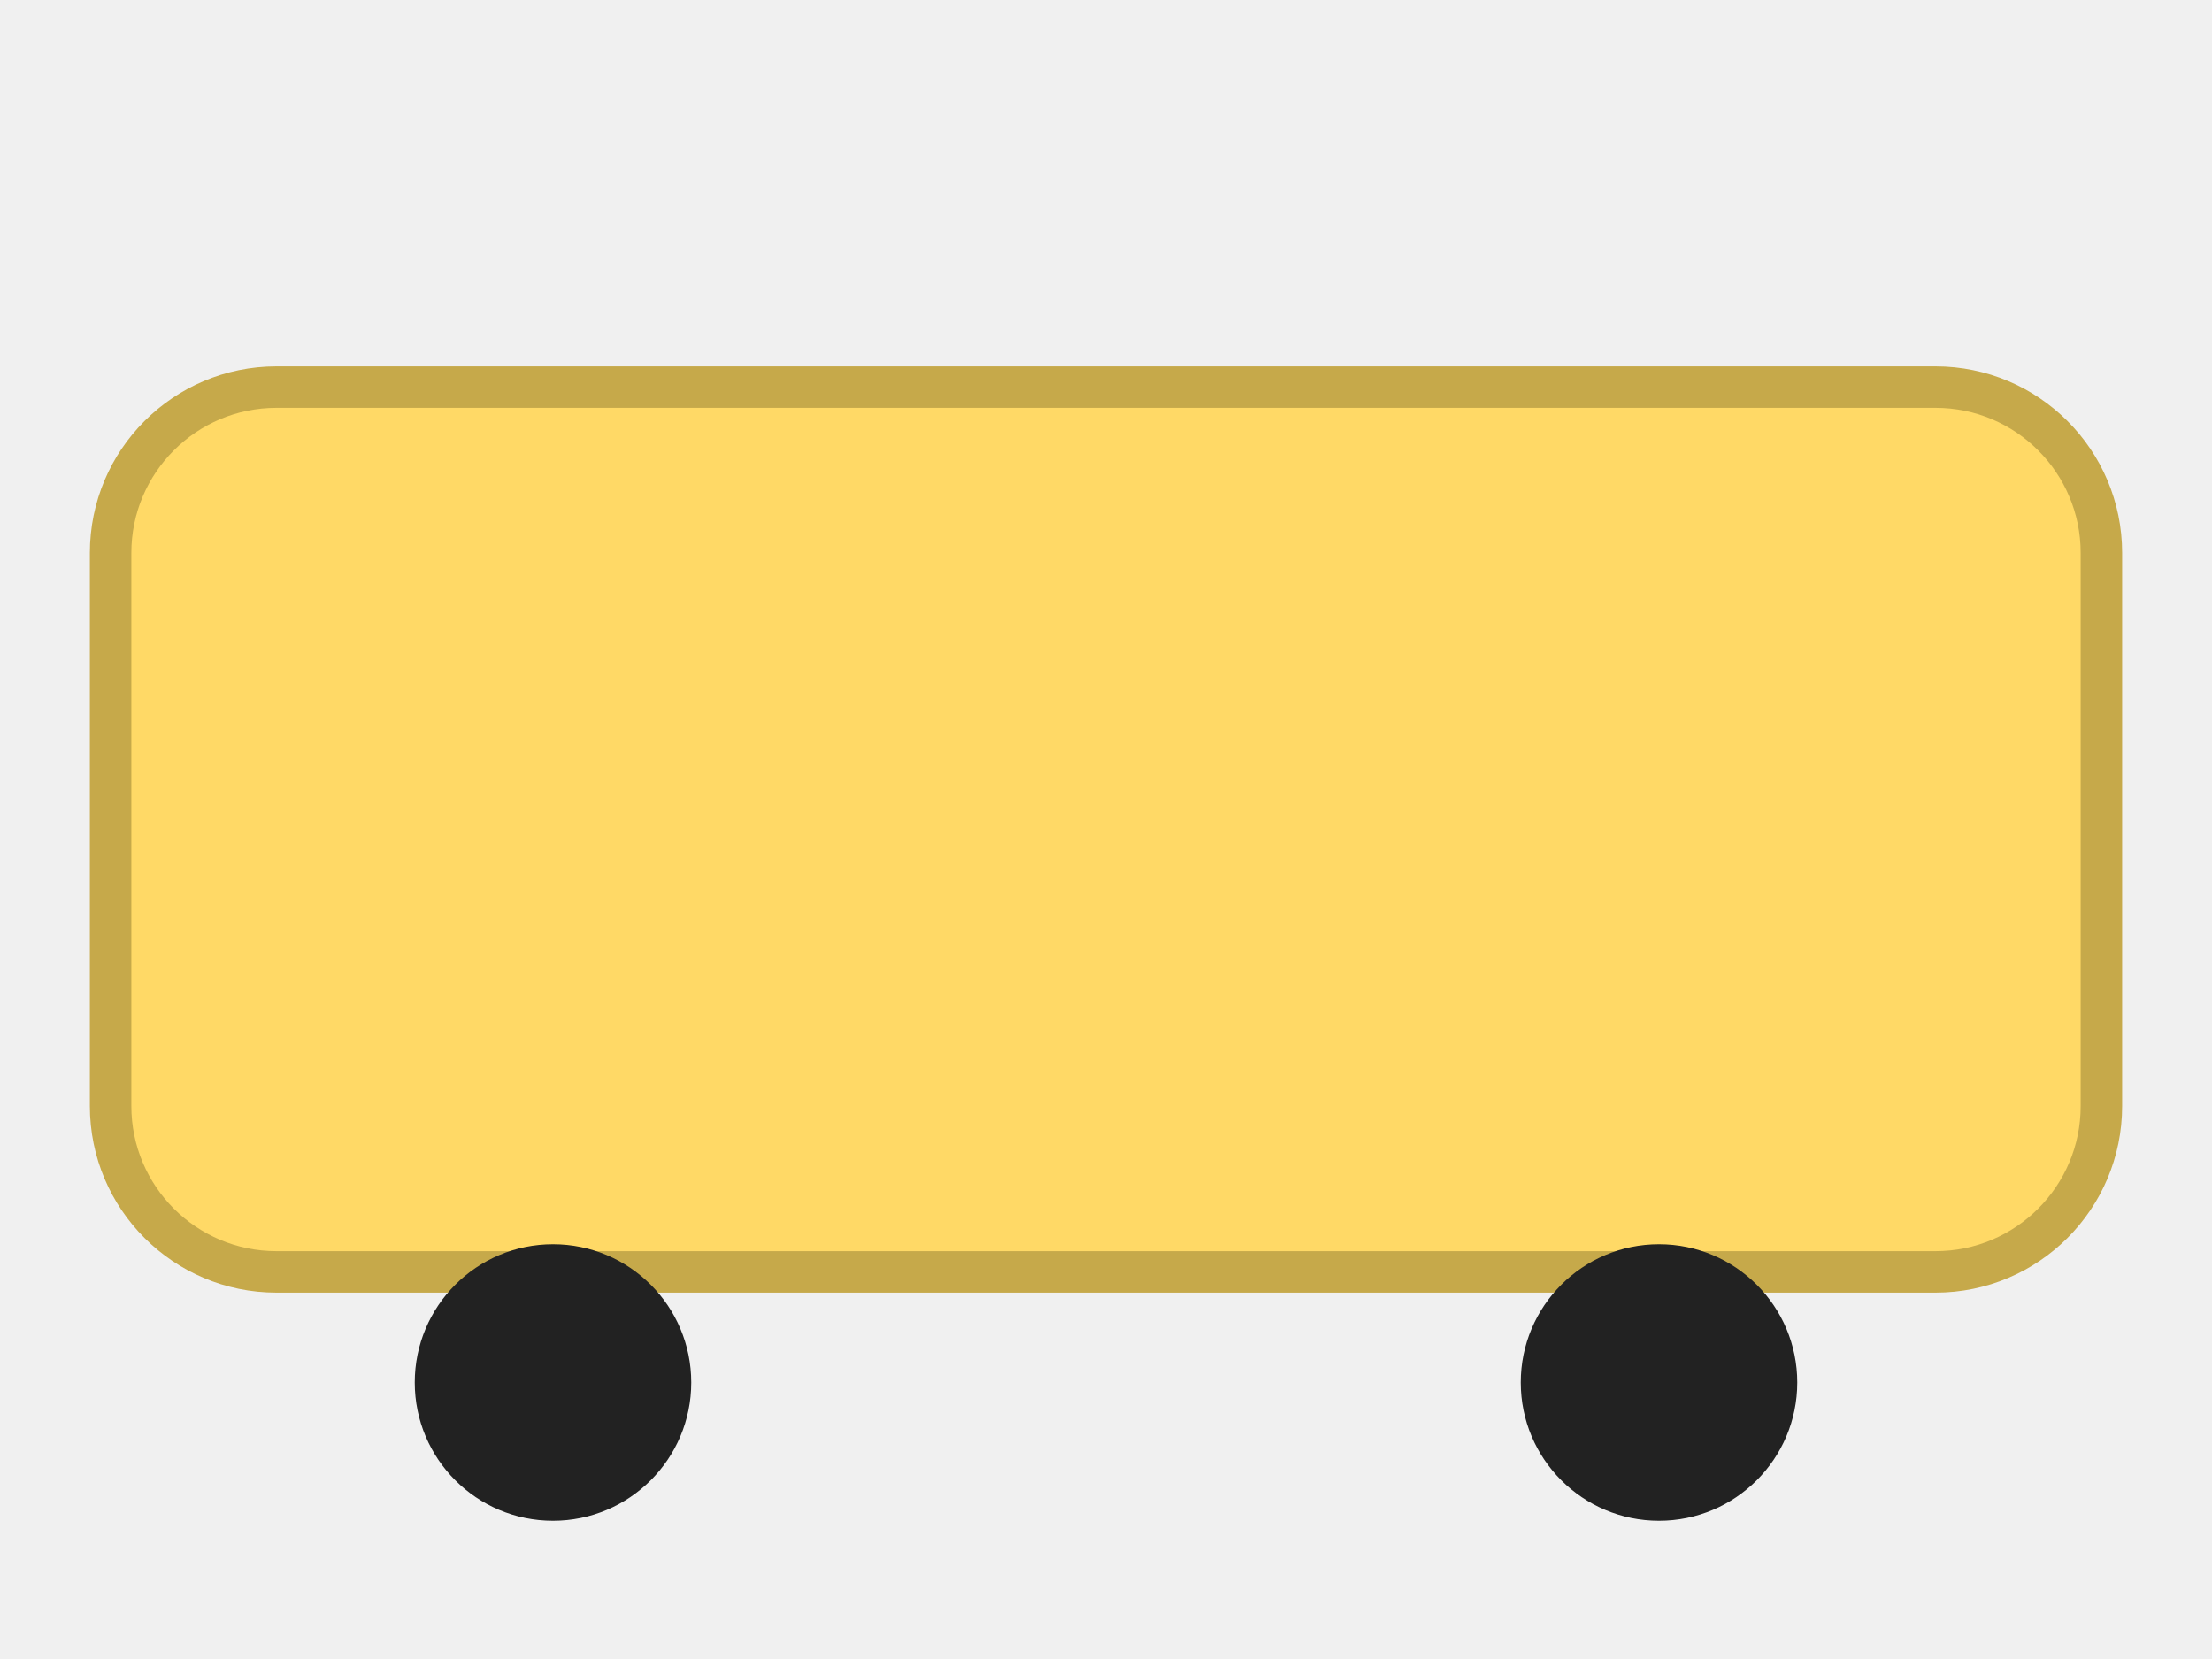
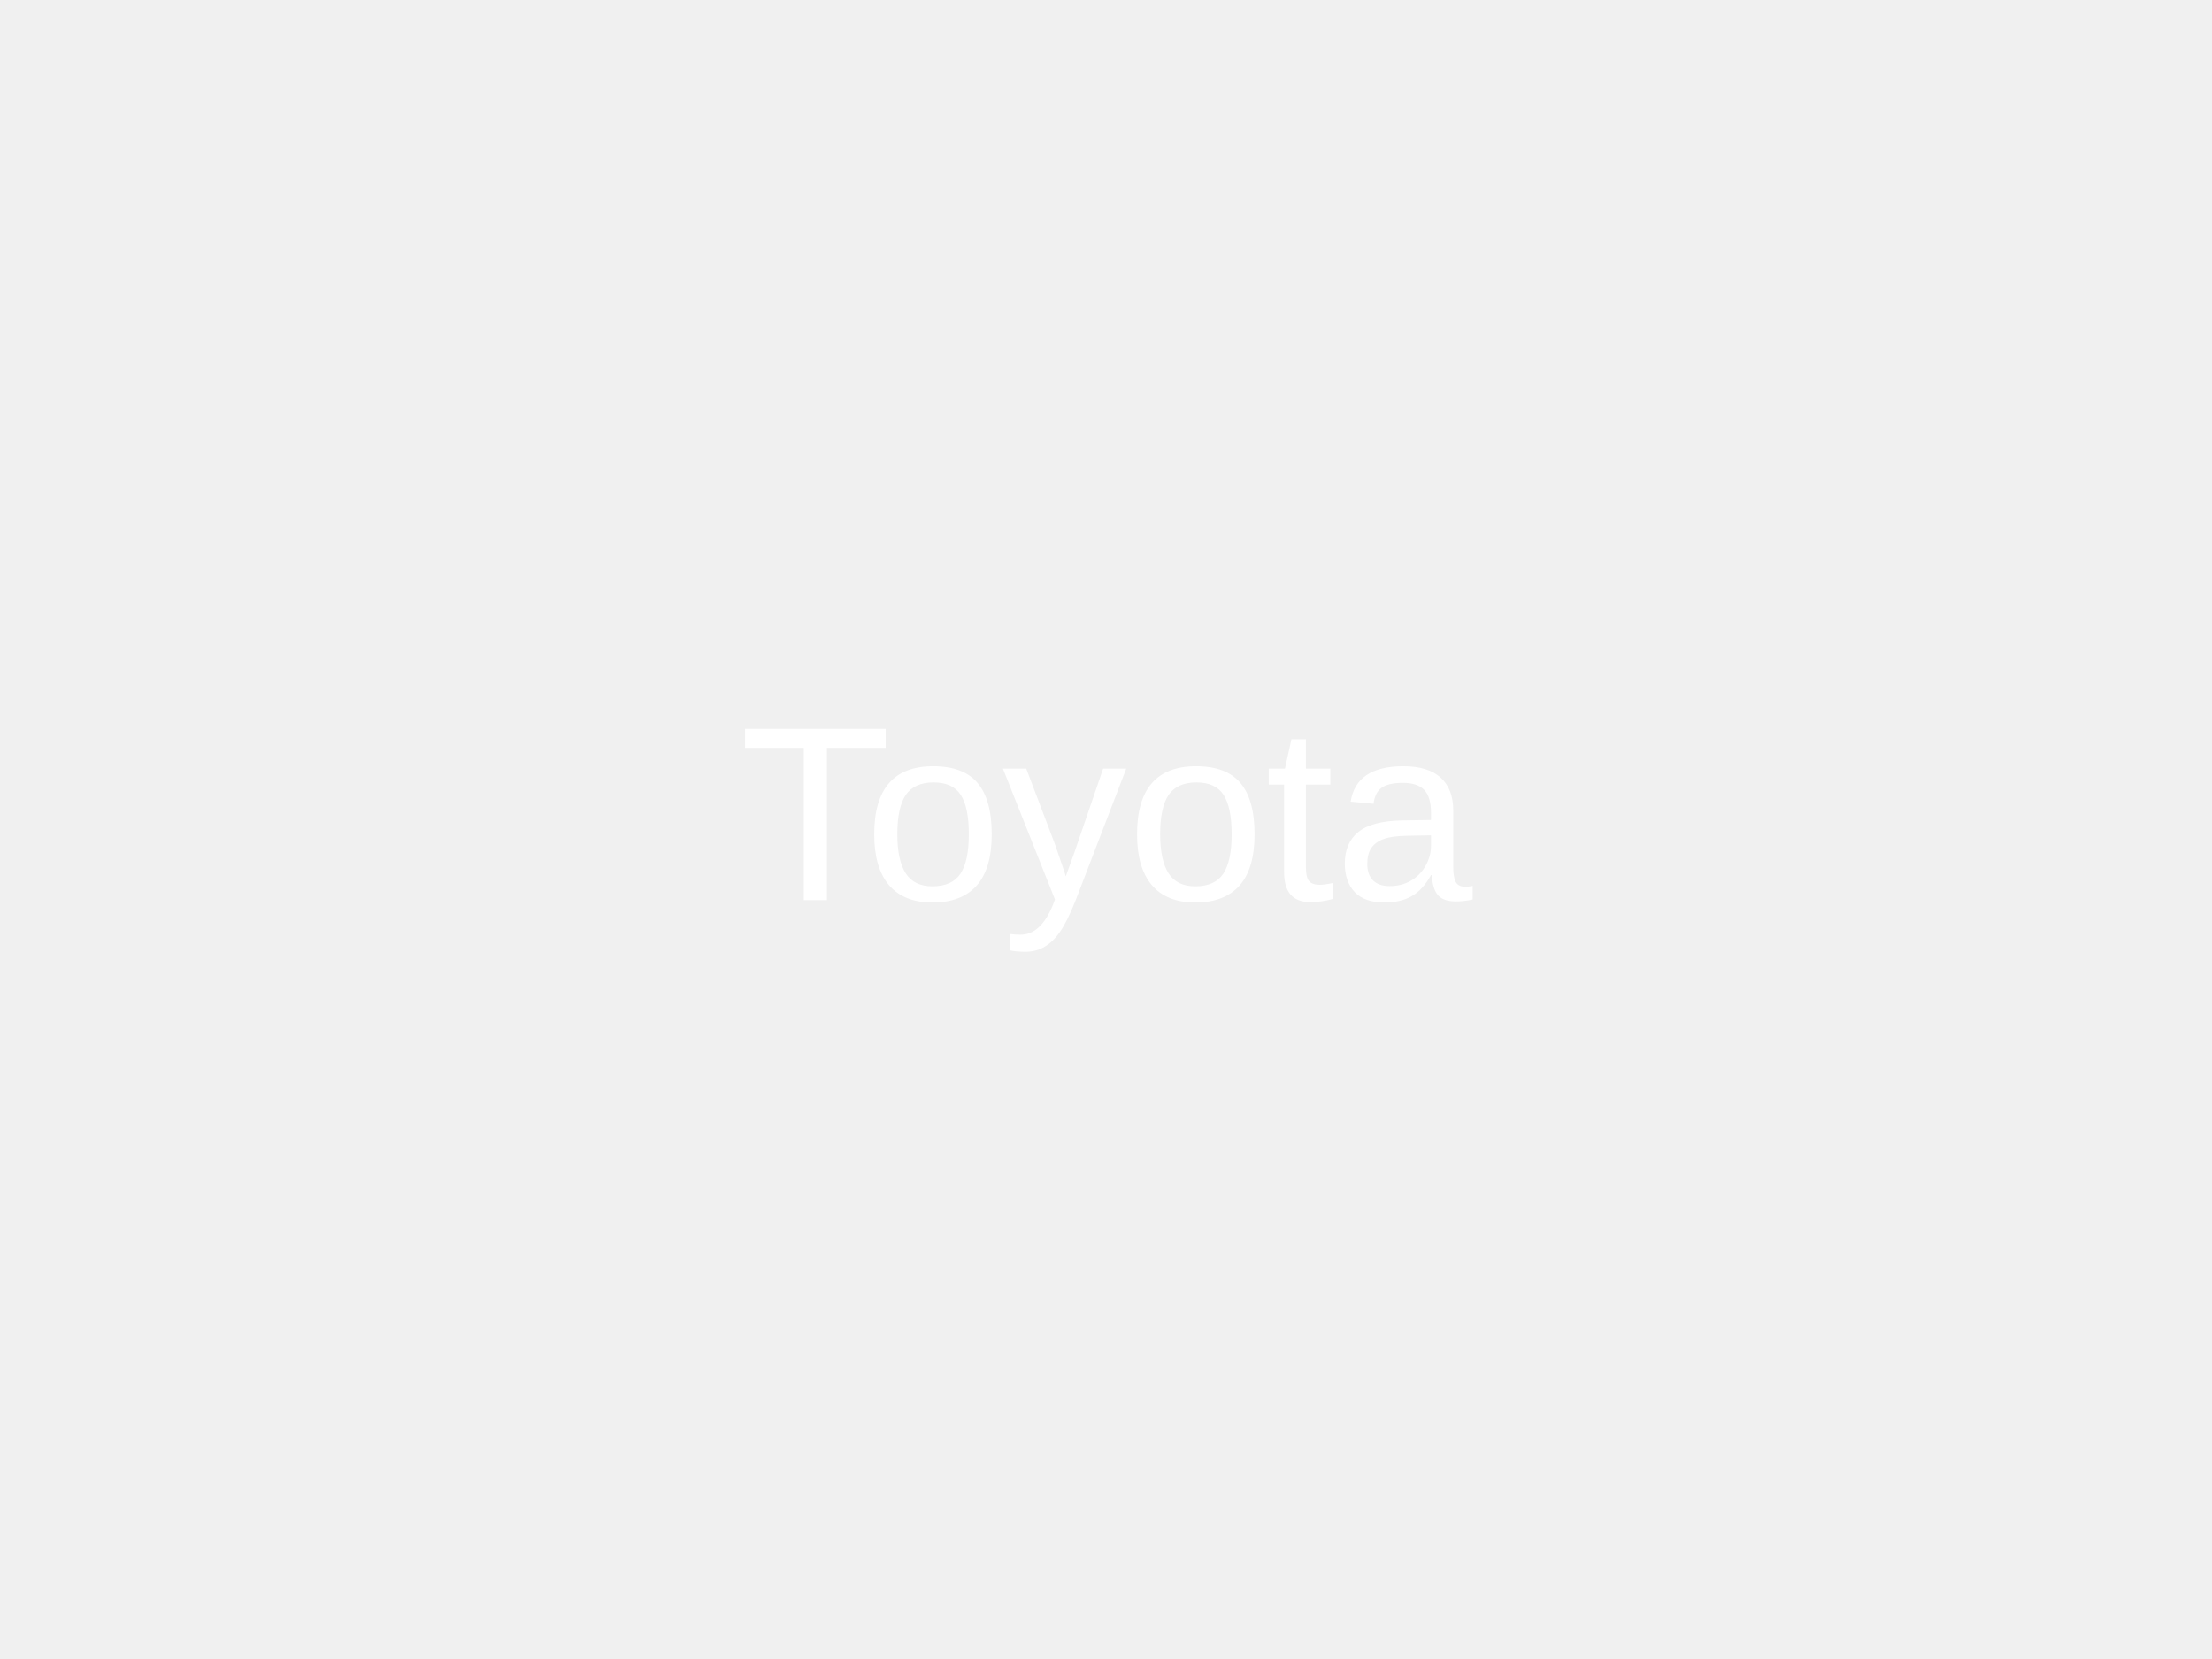
<svg xmlns="http://www.w3.org/2000/svg" viewBox="0 0 160 120">
-   <rect x="8" y="28" width="144" height="64" rx="12" fill="#ffd966" stroke="#c6a94a" stroke-width="3" />
-   <circle cx="40" cy="100" r="10" fill="#222" />
-   <circle cx="120" cy="100" r="10" fill="#222" />
+   <rect width="100%" height="100%" rx="12" fill="#ffffff" opacity="0.02" />
+   <text x="50%" y="50%" dominant-baseline="middle" text-anchor="middle" font-family="Arial, Helvetica, sans-serif" font-size="18" fill="#ffffff">Toyota</text>
</svg>
